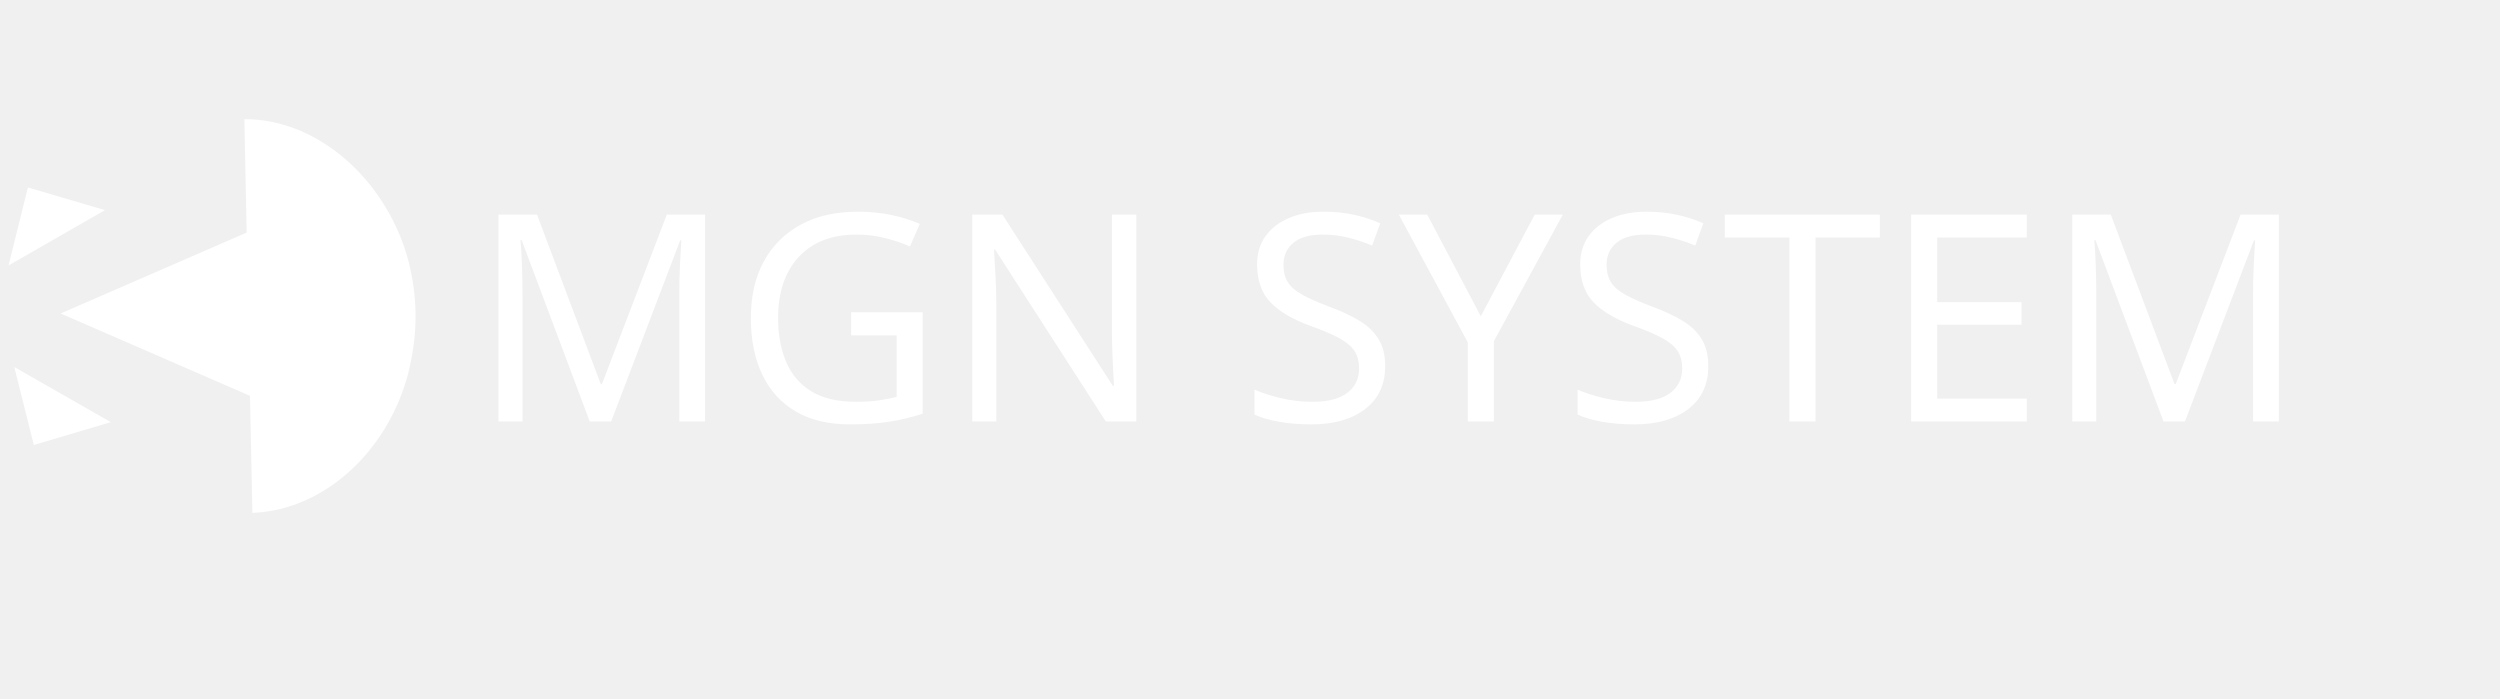
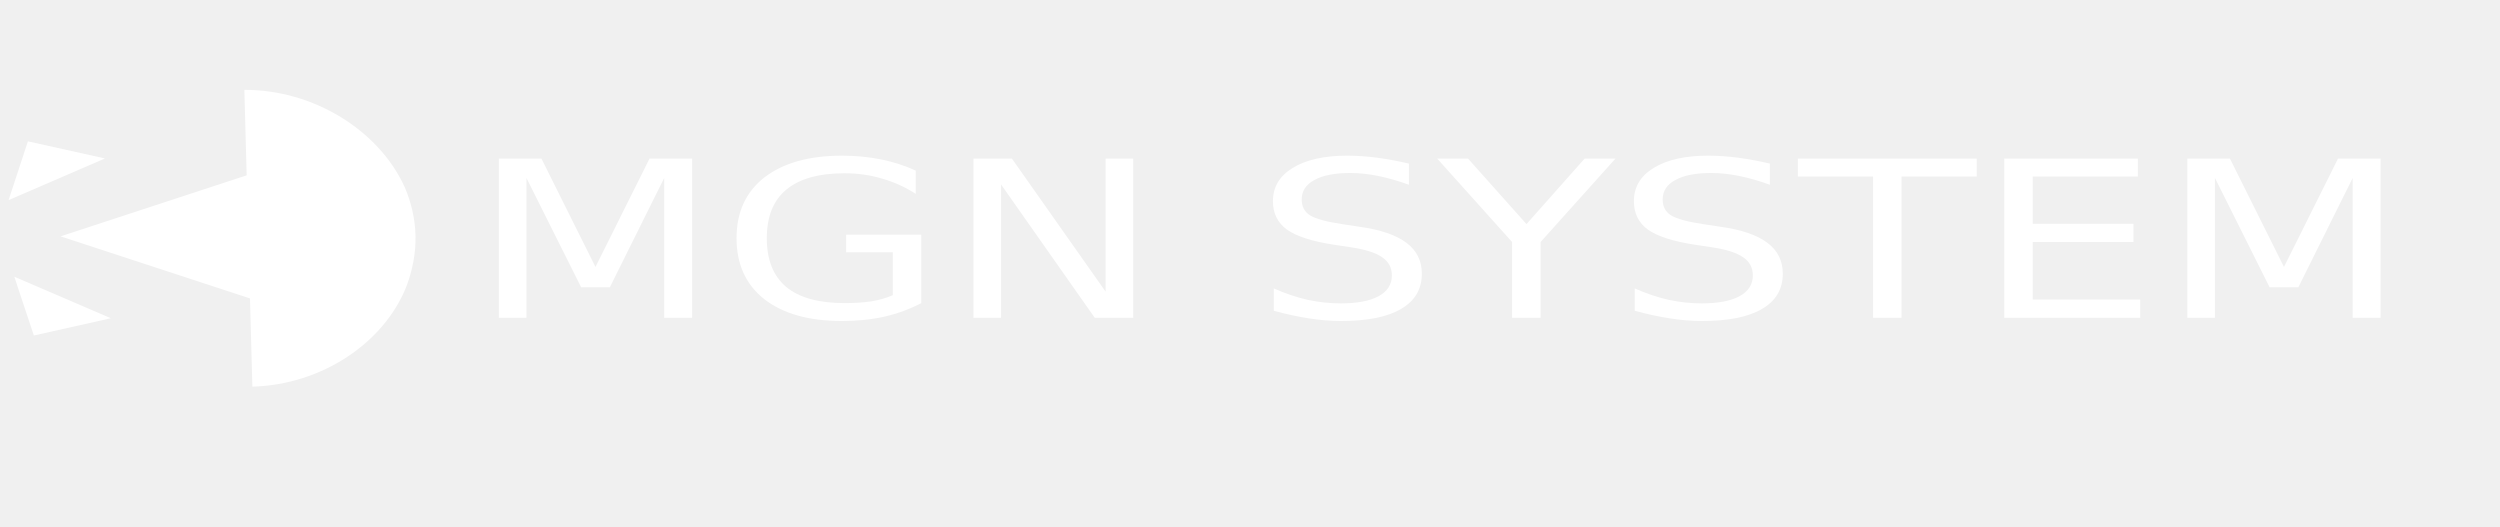
- <svg xmlns="http://www.w3.org/2000/svg" width="949" height="265" xml:space="preserve" overflow="hidden">
-   <g transform="translate(-2369 -1815)">
+ <svg xmlns="http://www.w3.org/2000/svg" xmlns:xlink="http://www.w3.org/1999/xlink" width="133px" height="28px" viewBox="0 0 133 28" version="1.1">
+   <defs>
    <g>
-       <text fill="#FFFFFF" fill-opacity="1" font-family="Heebo Medium,Heebo Medium_MSFontService,sans-serif" font-style="normal" font-variant="normal" font-weight="500" font-stretch="normal" font-size="110" text-anchor="start" direction="ltr" writing-mode="lr-tb" unicode-bidi="normal" text-decoration="none" transform="matrix(1 0 0 1 2547.55 1975)">MGN SYSTEM</text>
-       <path d="M2392 1934 2507 1984 2507 1884 2392 1934Z" fill="#FFFFFF" fill-rule="evenodd" fill-opacity="1" />
-       <path d="M2523.44 1958.63C2525.58 1950.92 2526.91 1942.18 2526.74 1933.63 2526.57 1925.08 2525.1 1916.88 2522.65 1909.35 2522.57 1909.19 2522.57 1909.03 2522.49 1908.87 2512.71 1880.59 2487.97 1860.11 2461.76 1860.24L2461.76 1860.24 2464.8 2009.68C2491.14 2008.74 2515.03 1987.6 2523.44 1958.63Z" fill="#FFFFFF" fill-rule="evenodd" fill-opacity="1" />
-       <path d="M2379.59 1886.16 2372.25 1915.75 2408.84 1894.77 2379.59 1886.16Z" fill="#FFFFFF" fill-rule="evenodd" fill-opacity="1" />
-       <path d="M2381.84 1983.91 2411.06 1975.24 2374.43 1954.34 2381.84 1983.91Z" fill="#FFFFFF" fill-rule="evenodd" fill-opacity="1" />
+       <symbol overflow="visible" id="glyph0-0">
+         <path style="stroke:none;" d="M 0.766 2.062 L 0.766 -8.203 L 8.484 -8.203 L 8.484 2.062 Z M 1.641 1.406 L 7.625 1.406 L 7.625 -7.547 L 1.641 -7.547 Z M 1.641 1.406 " />
+       </symbol>
+       <symbol overflow="visible" id="glyph0-1">
+         <path style="stroke:none;" d="M 1.516 -8.469 L 3.781 -8.469 L 6.656 -2.703 L 9.531 -8.469 L 11.797 -8.469 L 11.797 0 L 10.312 0 L 10.312 -7.438 L 7.422 -1.625 L 5.891 -1.625 L 2.984 -7.438 L 2.984 0 L 1.516 0 Z M 1.516 -8.469 " />
+       </symbol>
+       <symbol overflow="visible" id="glyph0-2">
+         <path style="stroke:none;" d="M 9.172 -1.203 L 9.172 -3.484 L 6.688 -3.484 L 6.688 -4.422 L 10.688 -4.422 L 10.688 -0.781 C 10.094 -0.469 9.441 -0.227 8.734 -0.062 C 8.035 0.094 7.281 0.172 6.469 0.172 C 4.719 0.172 3.344 -0.211 2.344 -0.984 C 1.352 -1.766 0.859 -2.848 0.859 -4.234 C 0.859 -5.617 1.352 -6.695 2.344 -7.469 C 3.344 -8.238 4.719 -8.625 6.469 -8.625 C 7.207 -8.625 7.906 -8.555 8.562 -8.422 C 9.227 -8.285 9.836 -8.086 10.391 -7.828 L 10.391 -6.594 C 9.828 -6.957 9.227 -7.227 8.594 -7.406 C 7.969 -7.594 7.305 -7.688 6.609 -7.688 C 5.234 -7.688 4.195 -7.395 3.5 -6.812 C 2.812 -6.238 2.469 -5.379 2.469 -4.234 C 2.469 -3.086 2.812 -2.223 3.5 -1.641 C 4.195 -1.066 5.234 -0.781 6.609 -0.781 C 7.141 -0.781 7.613 -0.812 8.031 -0.875 C 8.457 -0.945 8.836 -1.055 9.172 -1.203 Z M 9.172 -1.203 " />
+       </symbol>
+       <symbol overflow="visible" id="glyph0-3">
+         <path style="stroke:none;" d="M 1.516 -8.469 L 3.562 -8.469 L 8.547 -1.391 L 8.547 -8.469 L 10.016 -8.469 L 10.016 0 L 7.969 0 L 2.984 -7.094 L 2.984 0 L 1.516 0 Z M 1.516 -8.469 " />
+       </symbol>
+       <symbol overflow="visible" id="glyph0-4">
+         <path style="stroke:none;" d="" />
+       </symbol>
+       <symbol overflow="visible" id="glyph0-5">
+         <path style="stroke:none;" d="M 8.25 -8.203 L 8.25 -7.078 C 7.676 -7.285 7.129 -7.441 6.609 -7.547 C 6.098 -7.648 5.609 -7.703 5.141 -7.703 C 4.305 -7.703 3.664 -7.578 3.219 -7.328 C 2.77 -7.086 2.547 -6.742 2.547 -6.297 C 2.547 -5.922 2.691 -5.641 2.984 -5.453 C 3.285 -5.266 3.852 -5.109 4.688 -4.984 L 5.609 -4.844 C 6.742 -4.688 7.582 -4.398 8.125 -3.984 C 8.664 -3.578 8.938 -3.031 8.938 -2.344 C 8.938 -1.52 8.566 -0.895 7.828 -0.469 C 7.098 -0.039 6.031 0.172 4.625 0.172 C 4.094 0.172 3.523 0.125 2.922 0.031 C 2.328 -0.062 1.707 -0.195 1.062 -0.375 L 1.062 -1.562 C 1.676 -1.289 2.281 -1.086 2.875 -0.953 C 3.469 -0.828 4.051 -0.766 4.625 -0.766 C 5.488 -0.766 6.156 -0.891 6.625 -1.141 C 7.102 -1.398 7.344 -1.77 7.344 -2.25 C 7.344 -2.664 7.172 -2.988 6.828 -3.219 C 6.492 -3.457 5.941 -3.633 5.172 -3.75 L 4.234 -3.891 C 3.098 -4.066 2.273 -4.332 1.766 -4.688 C 1.266 -5.051 1.016 -5.555 1.016 -6.203 C 1.016 -6.953 1.363 -7.539 2.062 -7.969 C 2.77 -8.406 3.738 -8.625 4.969 -8.625 C 5.488 -8.625 6.02 -8.586 6.562 -8.516 C 7.113 -8.441 7.676 -8.336 8.25 -8.203 Z M 8.25 -8.203 " />
+       </symbol>
+       <symbol overflow="visible" id="glyph0-6">
+         <path style="stroke:none;" d="M -0.031 -8.469 L 1.609 -8.469 L 4.719 -4.984 L 7.812 -8.469 L 9.453 -8.469 L 5.469 -4.031 L 5.469 0 L 3.953 0 L 3.953 -4.031 Z M -0.031 -8.469 " />
+       </symbol>
+       <symbol overflow="visible" id="glyph0-7">
+         <path style="stroke:none;" d="M -0.047 -8.469 L 9.469 -8.469 L 9.469 -7.516 L 5.469 -7.516 L 5.469 0 L 3.953 0 L 3.953 -7.516 L -0.047 -7.516 Z M -0.047 -8.469 " />
+       </symbol>
+       <symbol overflow="visible" id="glyph0-8">
+         <path style="stroke:none;" d="M 1.516 -8.469 L 8.625 -8.469 L 8.625 -7.516 L 3.031 -7.516 L 3.031 -5 L 8.391 -5 L 8.391 -4.031 L 3.031 -4.031 L 3.031 -0.969 L 8.75 -0.969 L 8.75 0 L 1.516 0 Z M 1.516 -8.469 " />
+       </symbol>
    </g>
+   </defs>
+   <g id="surface1">
+     <g style="fill:rgb(100%,100%,100%);fill-opacity:1;">
+       <use xlink:href="#glyph0-1" x="25.023" y="16.906" />
+       <use xlink:href="#glyph0-2" x="38.325" y="16.906" />
+       <use xlink:href="#glyph0-3" x="50.271" y="16.906" />
+       <use xlink:href="#glyph0-4" x="61.804" y="16.906" />
+       <use xlink:href="#glyph0-5" x="66.704" y="16.906" />
+       <use xlink:href="#glyph0-6" x="76.49" y="16.906" />
+       <use xlink:href="#glyph0-5" x="85.907" y="16.906" />
+       <use xlink:href="#glyph0-7" x="95.693" y="16.906" />
+       <use xlink:href="#glyph0-8" x="105.11" y="16.906" />
+       <use xlink:href="#glyph0-1" x="114.851" y="16.906" />
+     </g>
+     <path style=" stroke:none;fill-rule:evenodd;fill:rgb(100%,100%,100%);fill-opacity:1;" d="M 3.223 12.574 L 19.34 17.855 L 19.34 7.289 Z M 3.223 12.574 " />
+     <path style=" stroke:none;fill-rule:evenodd;fill:rgb(100%,100%,100%);fill-opacity:1;" d="M 21.645 15.176 C 21.945 14.363 22.129 13.438 22.105 12.535 C 22.082 11.633 21.879 10.766 21.535 9.969 C 21.523 9.953 21.523 9.934 21.512 9.918 C 20.141 6.93 16.672 4.766 13 4.781 L 13.426 20.57 C 17.117 20.469 20.465 18.238 21.645 15.176 Z M 21.645 15.176 " />
+     <path style=" stroke:none;fill-rule:evenodd;fill:rgb(100%,100%,100%);fill-opacity:1;" d="M 1.484 7.52 L 0.457 10.645 L 5.582 8.43 Z M 1.484 7.52 " />
+     <path style=" stroke:none;fill-rule:evenodd;fill:rgb(100%,100%,100%);fill-opacity:1;" d="M 1.801 17.848 L 5.895 16.93 L 0.762 14.723 Z M 1.801 17.848 " />
  </g>
</svg>
